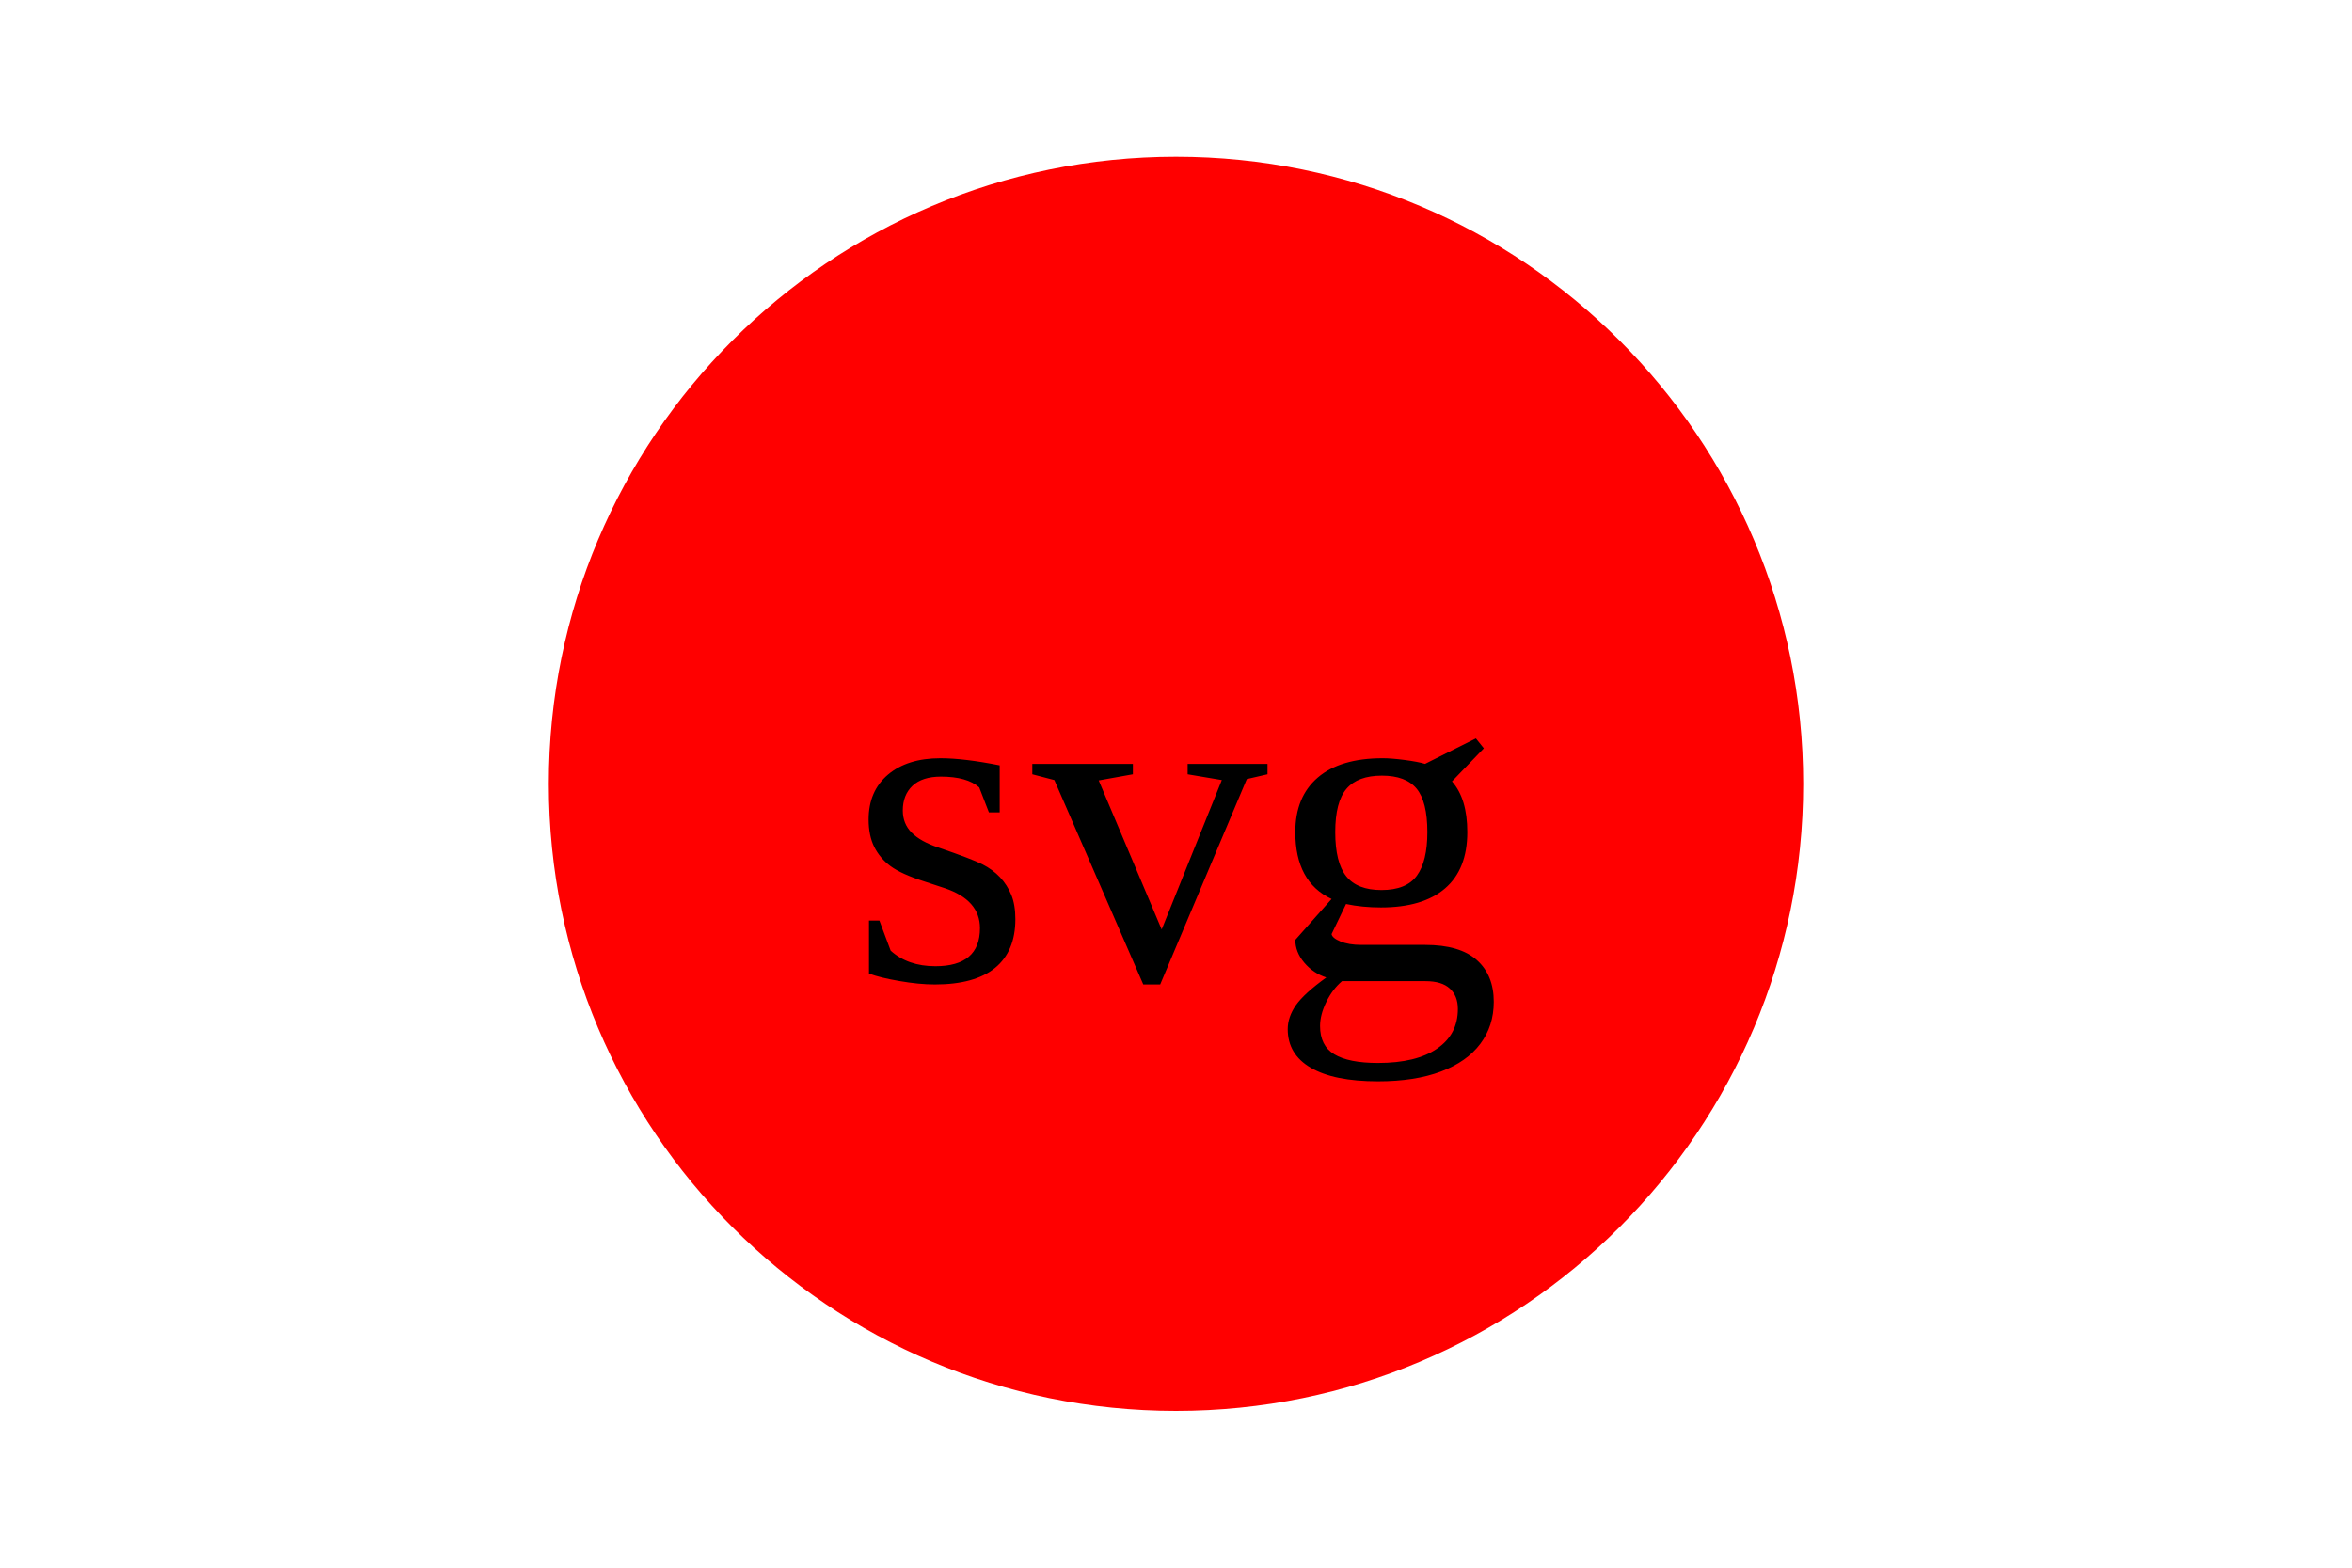
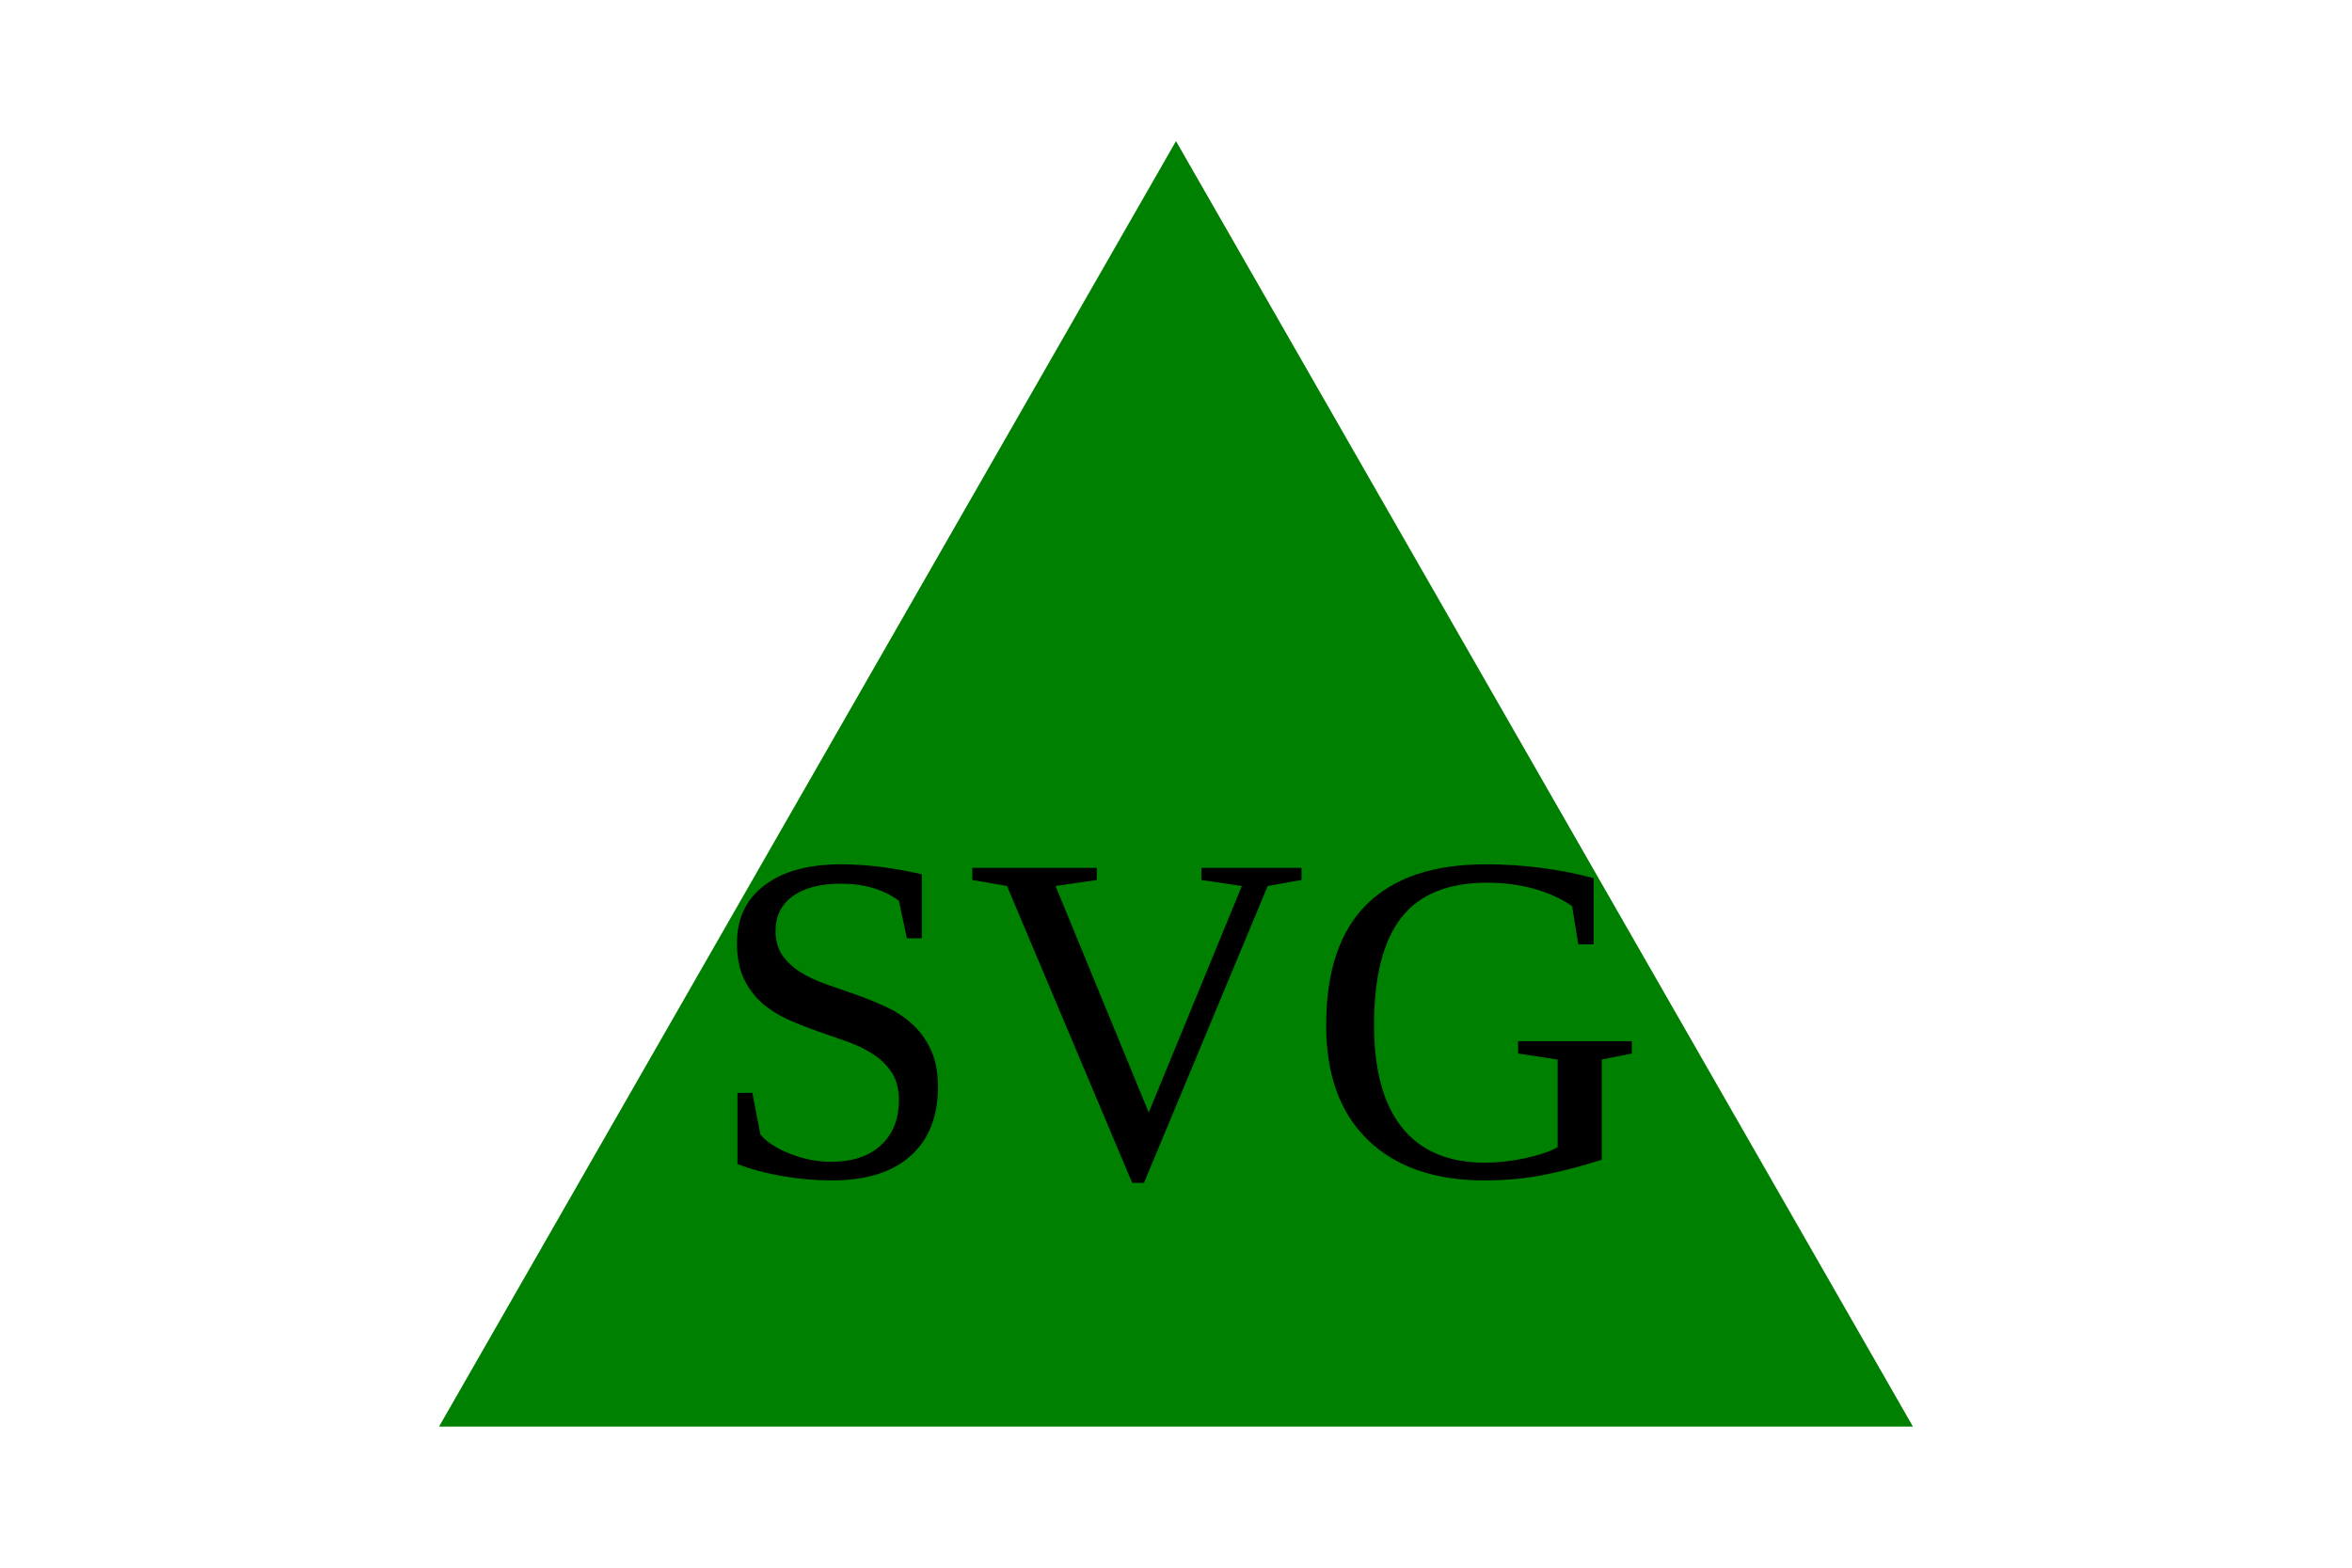
<svg xmlns="http://www.w3.org/2000/svg" version="1.1" width="300" height="200">
-   <circle cx="150" cy="100" r="80" fill="red" />
-   <text x="150" y="125" font-size="60" text-anchor="middle" fill="black">svg</text>
+   <polygon points="150, 18 244, 182 56, 182" fill="green" />
+   <text x="150" y="150" font-size="60" text-anchor="middle" fill="black">SVG</text>
</svg>
